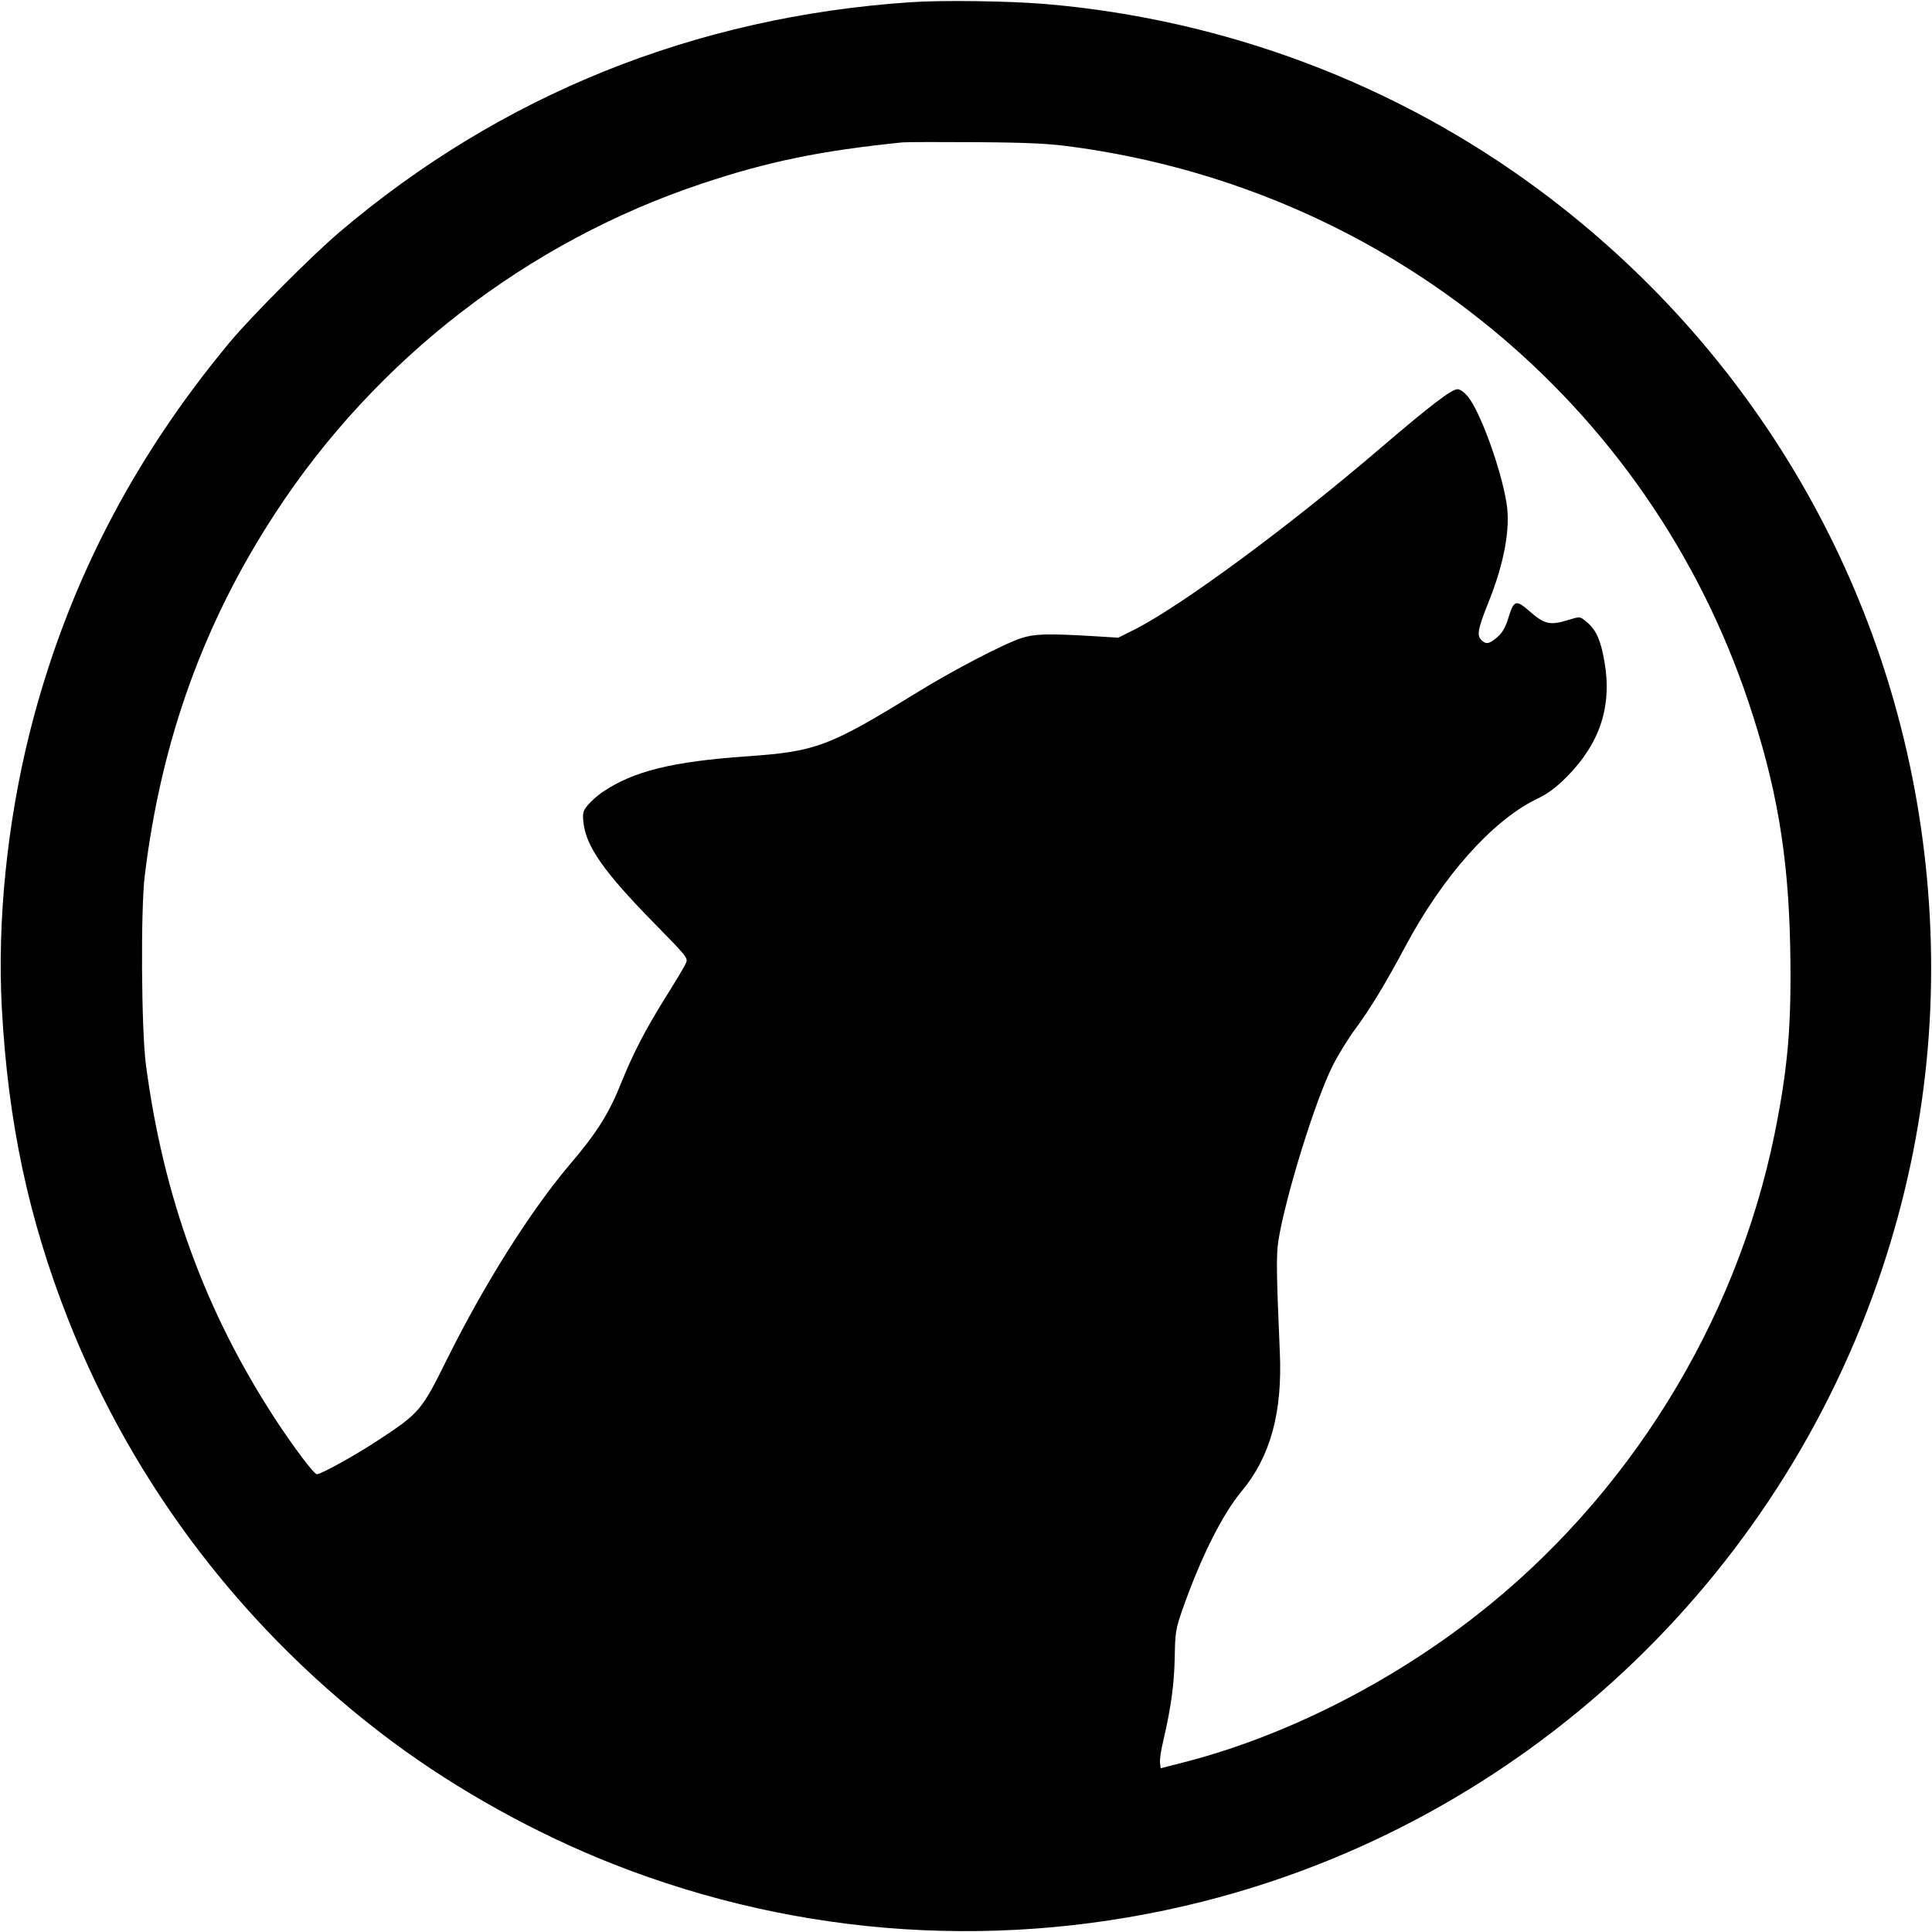
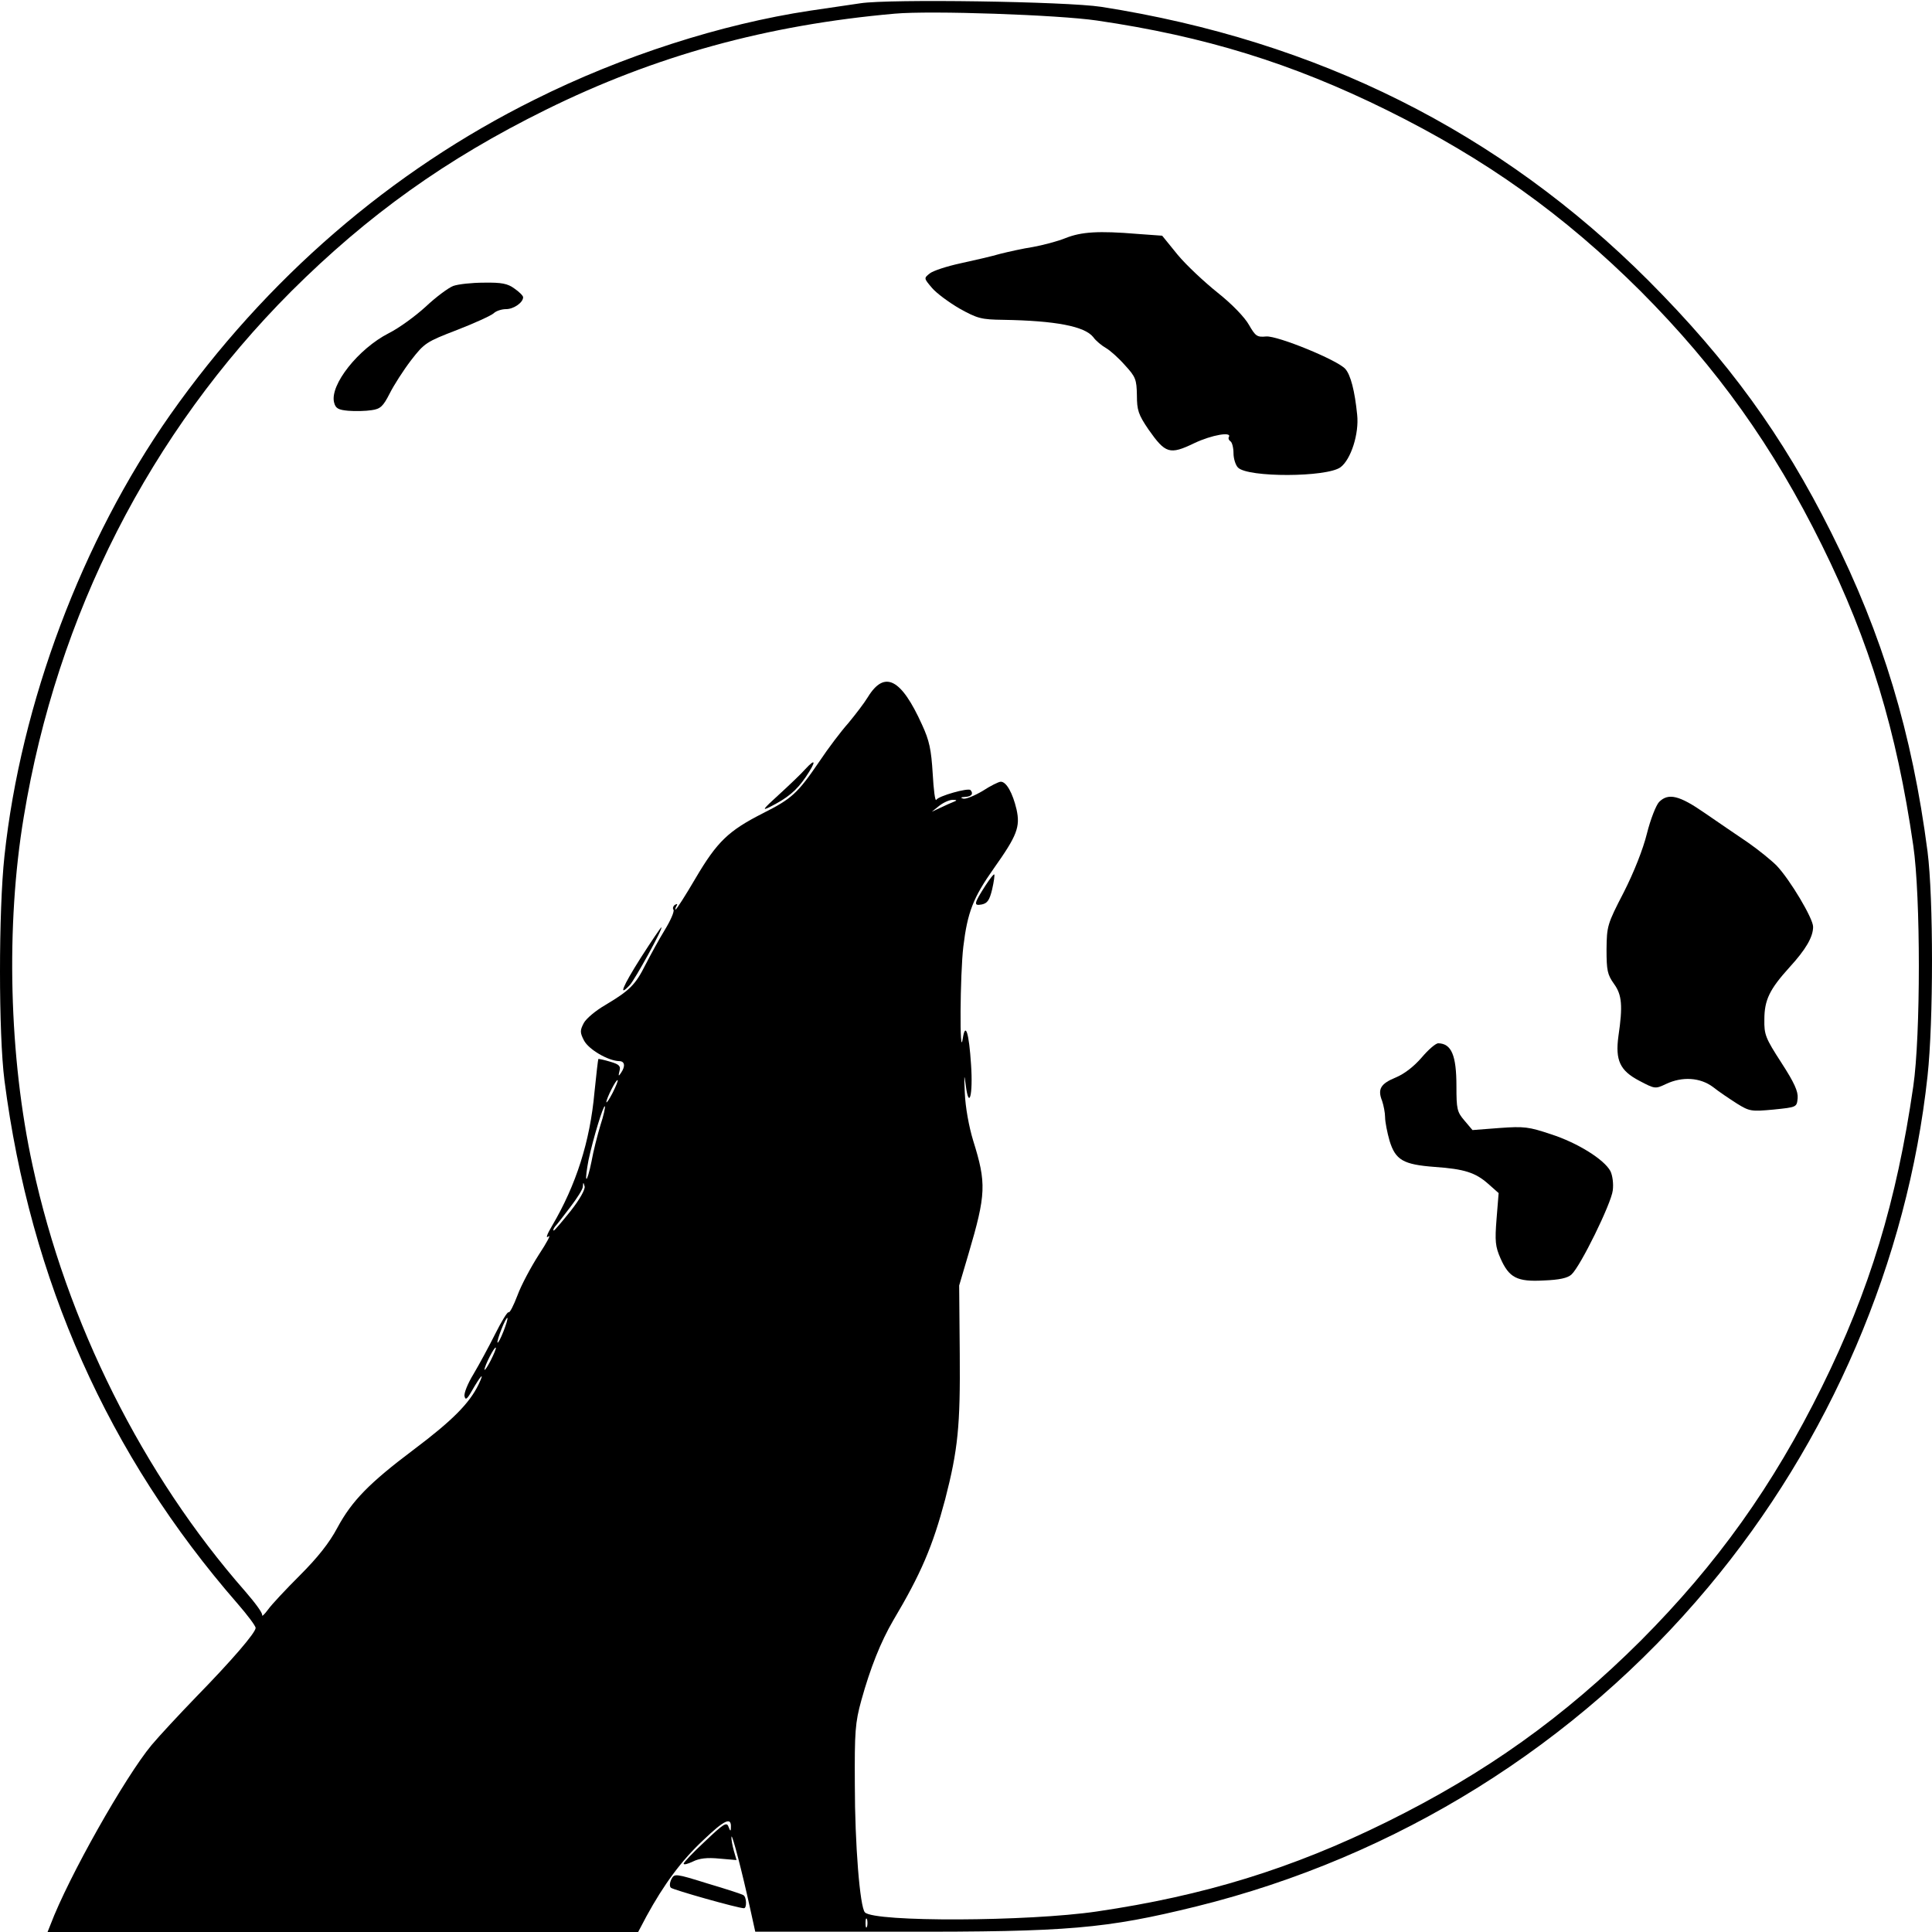
- <svg xmlns="http://www.w3.org/2000/svg" version="1.0" width="958pt" height="958pt" viewBox="0 0 958 958" preserveAspectRatio="xMidYMid meet">
-   <g transform="translate(0,958) scale(0.1,-0.1)" fill="#000000" stroke="none">
-     <path d="M4515 9569 c-1069 -72 -2031 -459 -2834 -1142 -136 -116 -432 -413 -540 -542 -488 -586 -815 -1224 -995 -1943 -111 -446 -160 -932 -137 -1360 31 -569 133 -1046 328 -1542 327 -831 884 -1557 1608 -2096 326 -242 712 -456 1095 -607 932 -367 1946 -432 2920 -187 1582 398 2858 1587 3374 3142 223 672 292 1366 206 2074 -159 1306 -842 2480 -1905 3270 -709 527 -1560 848 -2450 924 -179 15 -511 20 -670 9z m811 -718 c1558 -214 2846 -1272 3342 -2746 142 -422 200 -763 209 -1226 7 -383 -11 -593 -78 -924 -191 -936 -727 -1800 -1482 -2388 -434 -339 -957 -601 -1452 -727 l-110 -28 -3 28 c-2 16 6 66 17 112 37 158 53 273 56 408 2 125 5 143 37 235 90 258 199 476 295 591 142 170 203 390 189 691 -17 398 -18 476 -7 551 34 214 183 698 270 869 27 54 78 136 113 183 73 99 146 219 246 406 184 346 430 623 648 730 59 28 98 57 154 113 164 166 224 350 186 569 -18 106 -41 158 -86 196 -37 31 -33 30 -96 11 -89 -27 -116 -21 -193 47 -63 55 -75 51 -100 -31 -16 -52 -30 -77 -56 -100 -41 -35 -56 -38 -80 -14 -23 22 -16 57 34 182 80 198 112 372 91 498 -27 168 -130 452 -191 526 -18 22 -39 37 -52 37 -29 0 -136 -82 -369 -281 -456 -392 -998 -792 -1231 -910 l-82 -41 -130 8 c-222 13 -285 11 -350 -10 -89 -29 -338 -159 -520 -271 -434 -267 -498 -291 -836 -315 -377 -26 -570 -74 -725 -180 -23 -16 -54 -44 -69 -62 -24 -29 -27 -38 -22 -85 12 -119 101 -246 351 -501 163 -166 169 -173 157 -198 -6 -15 -51 -90 -100 -168 -100 -160 -163 -282 -220 -424 -61 -153 -122 -250 -257 -408 -194 -229 -422 -591 -606 -961 -127 -257 -137 -269 -339 -402 -113 -75 -286 -171 -308 -171 -14 0 -112 130 -204 270 -349 534 -558 1106 -644 1765 -22 175 -26 766 -5 935 82 671 293 1255 650 1800 498 761 1250 1342 2111 1629 328 110 592 164 996 205 22 2 189 2 370 1 266 -2 359 -7 481 -24z" />
+ <svg xmlns="http://www.w3.org/2000/svg" version="1.0" width="650pt" height="650pt" viewBox="0 0 650 650" preserveAspectRatio="xMidYMid meet">
+   <g transform="translate(0,650) scale(0.1,-0.1)" fill="#000000" stroke="none">
+     <path d="M2895 6489 c-33 -5 -109 -16 -170 -25 -298 -45 -632 -152 -926 -299 -484 -240 -904 -603 -1226 -1060 -297 -423 -503 -971 -558 -1485 -20 -185 -20 -599 0 -755 87 -673 349 -1261 784 -1760 33 -38 61 -75 61 -82 0 -16 -79 -108 -201 -233 -56 -58 -123 -130 -149 -161 -89 -107 -280 -445 -340 -604 l-10 -25 994 0 993 0 28 53 c58 106 117 187 191 256 72 69 95 79 93 43 0 -14 -2 -14 -8 2 -6 17 -16 11 -79 -49 -40 -37 -72 -71 -72 -75 0 -5 14 -1 31 7 22 11 48 14 89 10 l58 -5 -9 31 c-5 18 -9 39 -8 47 1 16 36 -118 63 -242 l17 -77 487 0 c567 -1 692 10 997 85 675 167 1278 543 1722 1074 409 488 671 1099 738 1720 20 184 20 598 0 755 -52 399 -151 728 -324 1073 -164 328 -347 579 -615 848 -501 501 -1113 807 -1841 921 -117 18 -713 27 -810 12z m795 -58 c363 -53 657 -144 975 -301 334 -165 597 -353 855 -610 257 -258 445 -521 610 -855 160 -324 251 -623 307 -1010 25 -170 25 -640 0 -810 -56 -387 -147 -686 -307 -1010 -165 -334 -353 -597 -610 -855 -258 -257 -521 -445 -855 -610 -318 -157 -614 -248 -975 -301 -232 -34 -748 -36 -780 -3 -17 17 -34 231 -34 429 -1 179 1 209 22 285 30 108 65 196 107 268 94 158 133 250 175 408 43 167 51 247 49 488 l-2 231 31 105 c60 203 61 239 16 383 -14 46 -26 111 -28 160 -3 61 -2 68 3 27 11 -87 25 -34 18 68 -7 108 -19 146 -28 87 -11 -73 -9 218 2 310 14 116 33 165 103 264 78 110 89 139 76 198 -13 55 -34 93 -53 93 -7 0 -35 -14 -61 -31 -27 -16 -56 -28 -65 -26 -11 3 -9 5 7 6 21 1 28 11 17 23 -8 8 -108 -20 -115 -33 -4 -6 -9 34 -12 88 -5 81 -11 111 -36 165 -70 155 -126 184 -182 93 -12 -20 -42 -59 -66 -88 -25 -28 -68 -85 -96 -127 -75 -110 -94 -127 -191 -176 -116 -59 -154 -95 -227 -219 -34 -58 -64 -105 -67 -105 -2 0 -1 5 3 12 4 7 3 8 -5 4 -6 -4 -9 -12 -5 -17 3 -6 -10 -36 -29 -67 -19 -31 -48 -84 -65 -117 -34 -68 -53 -87 -135 -136 -33 -19 -65 -46 -73 -61 -13 -25 -13 -32 1 -59 16 -30 81 -68 118 -69 19 0 22 -17 6 -40 -8 -12 -9 -11 -5 6 5 17 0 23 -31 32 -20 6 -38 10 -40 9 -1 -2 -7 -52 -13 -112 -15 -166 -62 -312 -142 -448 -18 -30 -23 -45 -13 -37 10 8 -5 -20 -32 -61 -27 -42 -60 -104 -72 -137 -13 -34 -26 -60 -30 -57 -4 2 -24 -31 -45 -73 -21 -42 -54 -103 -73 -135 -19 -31 -33 -65 -30 -75 3 -13 8 -10 23 16 32 56 46 70 24 24 -31 -64 -89 -122 -218 -219 -149 -112 -208 -172 -257 -263 -27 -51 -67 -101 -126 -160 -47 -47 -95 -98 -107 -115 -12 -16 -21 -25 -20 -19 2 7 -24 42 -57 80 -344 392 -601 904 -715 1431 -80 366 -91 810 -30 1175 112 680 424 1291 900 1768 258 257 521 445 855 610 370 183 746 286 1175 324 122 11 550 -4 680 -23z m-480 -2628 c-8 -3 -28 -12 -45 -20 l-30 -14 25 20 c14 11 34 20 45 20 14 0 16 -2 5 -6z m-1149 -980 c-11 -21 -20 -35 -21 -31 0 12 33 78 38 74 2 -2 -6 -21 -17 -43z m-41 -109 c-10 -33 -24 -88 -30 -122 -7 -35 -15 -61 -17 -58 -3 2 1 31 7 63 15 71 50 186 55 181 2 -2 -4 -31 -15 -64z m-100 -288 c-29 -36 -54 -66 -57 -66 -3 0 -1 6 4 13 6 6 29 36 51 65 23 30 43 61 43 70 1 16 2 15 6 0 2 -10 -17 -44 -47 -82z m-226 -405 c-9 -23 -18 -40 -20 -38 -2 2 4 22 13 45 9 23 18 40 20 38 2 -2 -4 -22 -13 -45z m-43 -98 c-11 -21 -20 -35 -21 -31 0 12 33 78 38 74 2 -2 -6 -21 -17 -43z m1266 -1905 c-3 -7 -5 -2 -5 12 0 14 2 19 5 13 2 -7 2 -19 0 -25z" />
+     <path d="M3585 5699 c-27 -11 -77 -24 -110 -30 -33 -5 -82 -16 -110 -23 -27 -8 -88 -22 -134 -32 -46 -10 -92 -25 -103 -34 -20 -16 -20 -16 7 -48 15 -18 57 -49 93 -70 61 -34 74 -37 147 -38 178 -3 274 -22 303 -58 9 -13 29 -29 43 -37 14 -8 43 -34 64 -58 36 -39 39 -48 40 -101 0 -50 5 -65 39 -115 57 -81 71 -86 154 -46 59 28 129 40 116 20 -2 -4 0 -10 6 -14 5 -3 10 -21 10 -40 0 -18 7 -40 15 -48 33 -34 299 -33 345 1 35 26 63 113 56 177 -8 80 -22 134 -40 154 -27 30 -228 112 -266 109 -31 -3 -36 1 -58 39 -14 25 -56 69 -105 108 -45 36 -106 93 -135 128 l-52 64 -83 6 c-132 11 -189 7 -242 -14z" />
+     <path d="M1525 5538 c-16 -6 -58 -37 -93 -70 -35 -32 -90 -72 -124 -89 -102 -52 -199 -174 -184 -233 5 -20 14 -25 48 -28 24 -2 59 -1 78 2 30 4 39 13 61 56 14 28 46 78 72 112 45 58 51 62 155 102 59 23 114 48 123 56 8 8 27 14 42 14 25 0 57 22 57 40 0 5 -13 18 -29 29 -23 17 -43 21 -103 20 -40 0 -86 -5 -103 -11z" />
+     <path d="M2709 3912 c-13 -15 -53 -53 -89 -86 -53 -48 -58 -55 -30 -41 59 30 89 54 121 101 35 52 35 66 -2 26z" />
+     <path d="M5582 3802 c-10 -10 -29 -58 -41 -106 -13 -53 -44 -131 -78 -198 -56 -108 -57 -114 -58 -192 0 -71 3 -85 25 -116 27 -37 30 -74 15 -176 -11 -81 5 -116 70 -150 53 -28 54 -28 90 -11 55 26 115 22 158 -10 20 -16 56 -40 81 -56 42 -26 48 -27 123 -20 78 8 78 8 81 38 2 23 -11 52 -55 120 -53 82 -58 94 -57 145 0 66 18 102 84 175 56 61 80 103 80 137 0 28 -78 159 -123 206 -18 18 -61 53 -97 78 -36 24 -101 69 -145 99 -85 59 -122 68 -153 37z" />
+     <path d="M3315 3520 c-39 -61 -40 -68 -12 -63 19 4 26 14 35 51 6 26 9 49 7 50 -2 2 -15 -15 -30 -38z" />
+     <path d="M2156 3278 c-62 -98 -77 -135 -37 -92 17 18 114 194 106 194 -2 0 -33 -46 -69 -102z" />
+     <path d="M4783 2942 c-26 -30 -58 -55 -87 -67 -51 -21 -62 -39 -46 -79 5 -15 10 -40 10 -55 0 -15 7 -51 15 -79 20 -65 46 -80 152 -88 100 -7 137 -19 180 -57 l35 -31 -7 -87 c-6 -75 -4 -93 13 -132 29 -66 56 -80 146 -75 52 2 80 8 93 20 30 27 134 239 139 283 3 23 -1 51 -8 65 -21 39 -110 95 -200 124 -75 25 -90 27 -173 21 l-91 -7 -27 32 c-25 29 -27 39 -27 116 0 104 -17 143 -61 144 -9 0 -34 -22 -56 -48z" />
+     <path d="M2259 178 c-6 -12 -7 -24 -2 -29 7 -7 226 -69 246 -69 10 0 9 38 -2 44 -4 3 -59 21 -120 39 -109 34 -112 34 -122 15z" />
  </g>
</svg>
